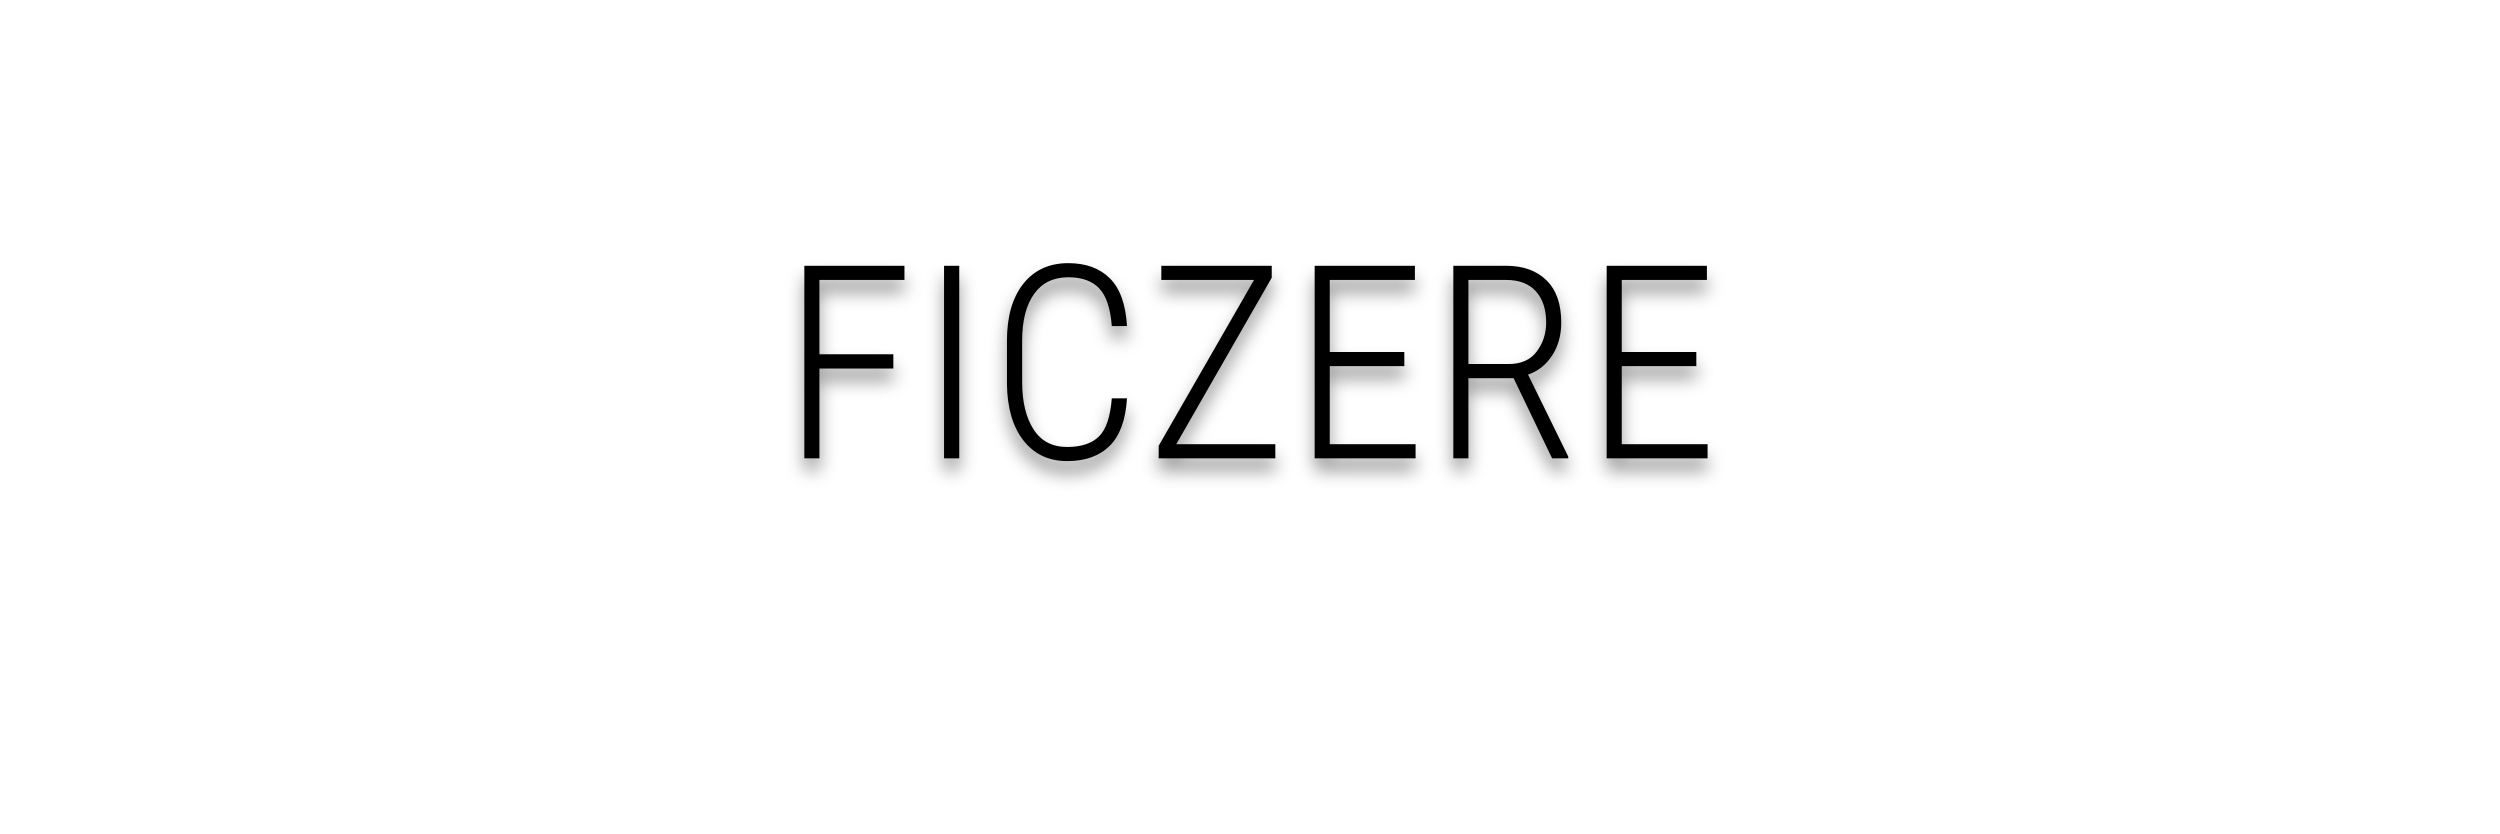
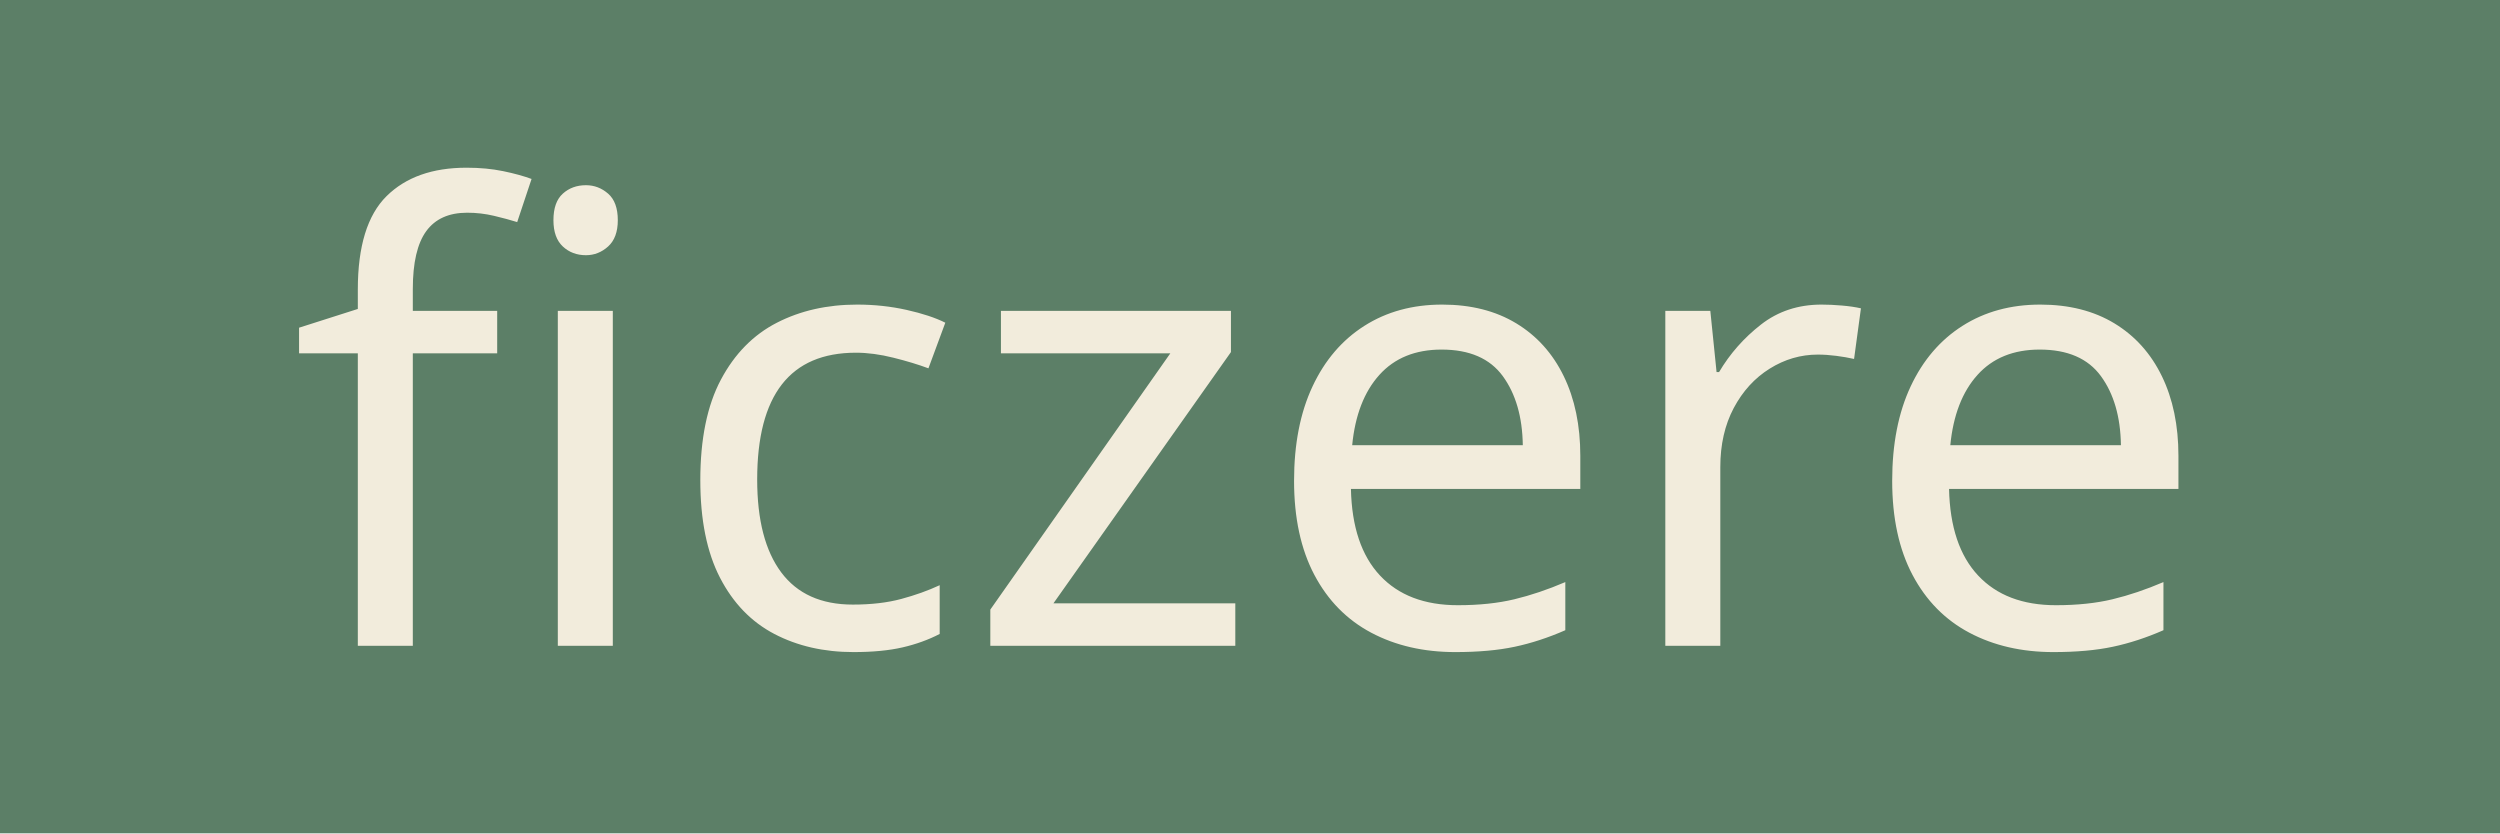
- <svg xmlns="http://www.w3.org/2000/svg" viewBox="0 0 1200 400">
+ <svg xmlns="http://www.w3.org/2000/svg" viewBox="0 0 2400 800">
  <defs>
    Premium gradient with depth
    <linearGradient id="textGradient" x1="100%" y1="0%" x2="100%" y2="100%">
      <stop offset="0%" style="stop-color:#6366f1;stop-opacity:1" />
      <stop offset="25%" style="stop-color:#3b82f6;stop-opacity:1" />
      <stop offset="50%" style="stop-color:#06b6d4;stop-opacity:1" />
      <stop offset="75%" style="stop-color:#8b5cf6;stop-opacity:1" />
      <stop offset="100%" style="stop-color:#ec4899;stop-opacity:1" />
    </linearGradient>
    <filter id="textShadow" x="-50%" y="-50%" width="200%" height="200%">
      <feGaussianBlur in="SourceAlpha" stdDeviation="4" />
      <feOffset dx="0" dy="6" result="offset" />
      <feFlood flood-color="#000000" flood-opacity="0.4" />
      <feComposite in2="offset" operator="in" />
      <feMerge>
        <feMergeNode />
        <feMergeNode in="SourceGraphic" />
      </feMerge>
    </filter>
    <filter id="glow" x="-50%" y="-50%" width="200%" height="200%">
      <feGaussianBlur stdDeviation="3" result="coloredBlur" />
      <feMerge>
        <feMergeNode in="coloredBlur" />
        <feMergeNode in="SourceGraphic" />
      </feMerge>
    </filter>
  </defs>
-   <rect width="1200" height="400" fill="transparent" />
-   <text x="600" y="220" font-family="'Roboto Condensed'" font-size="130" fill="" font-weight="100" text-anchor="middle" filter="url(#textShadow)" letter-spacing="2px" style="font-stretch: expanded;">FICZERE</text>
+   <rect width="12400" height="800" fill="#5C7F67" />
+   <text x="1200" y="620" font-family="'Playfair Display'" font-size="600" fill="#F2ECDC" font-weight="500" text-anchor="middle" style="font-stretch: condensed;">ficzere</text>
</svg>
